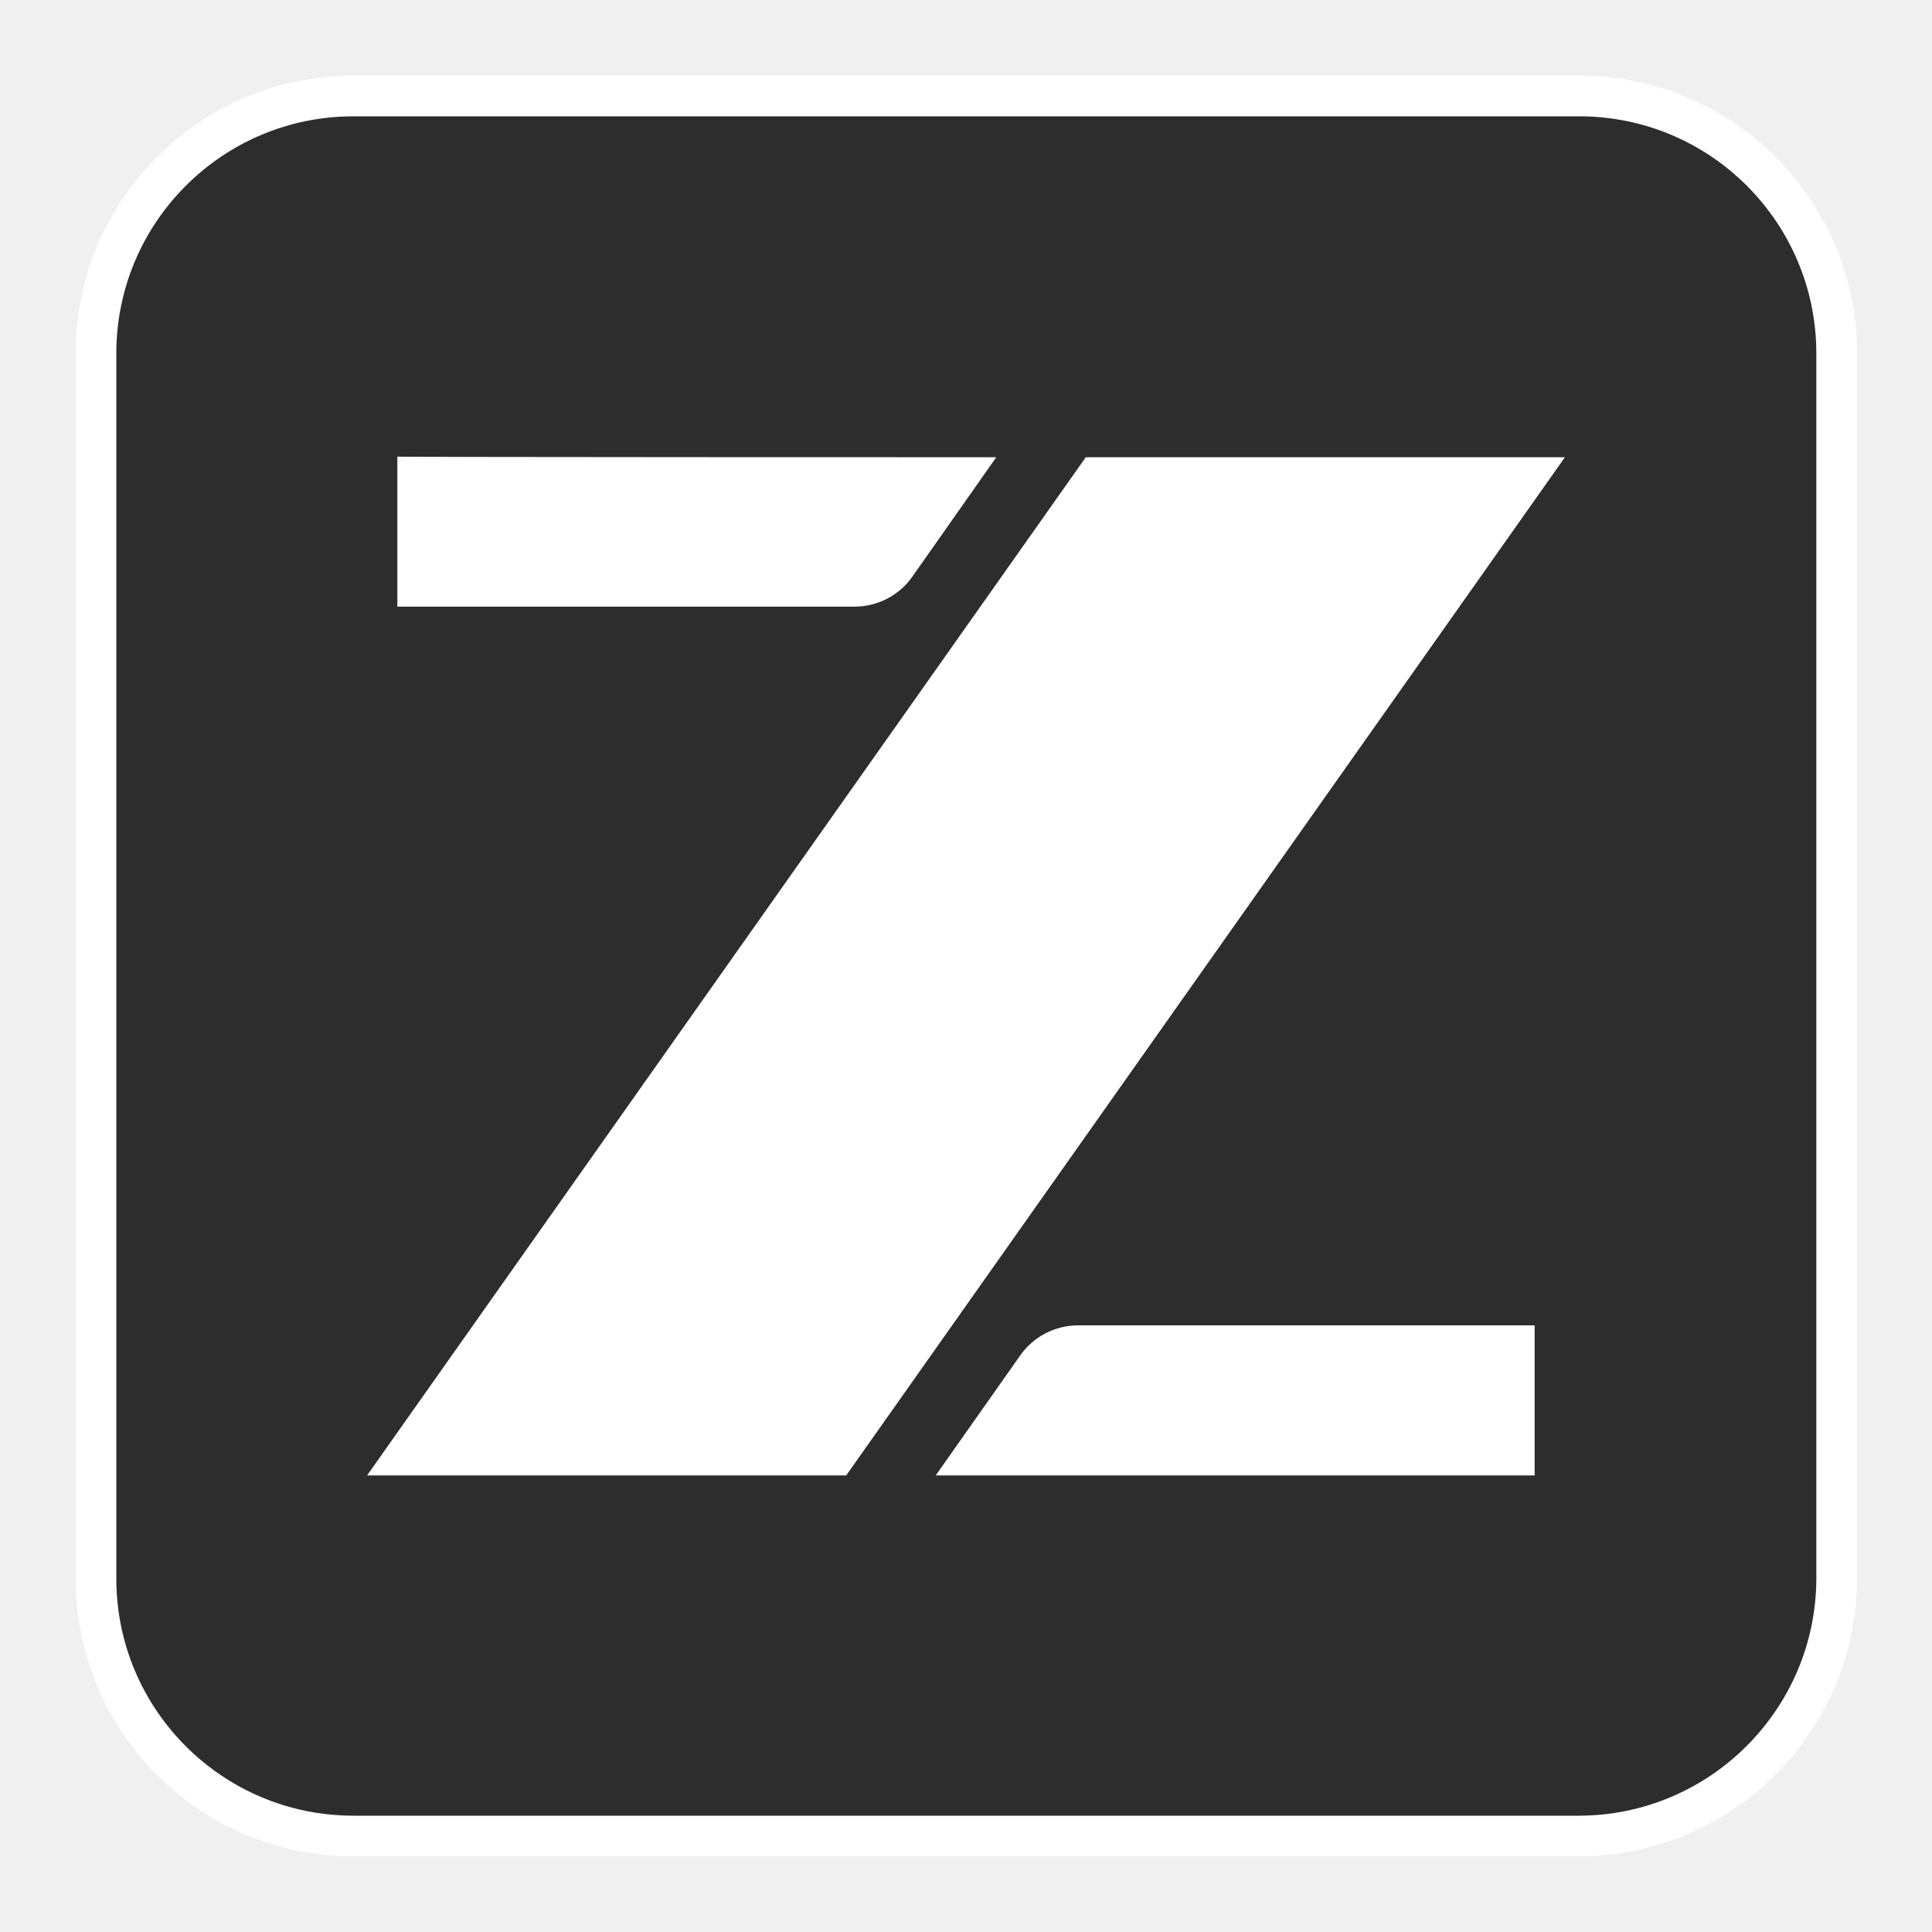
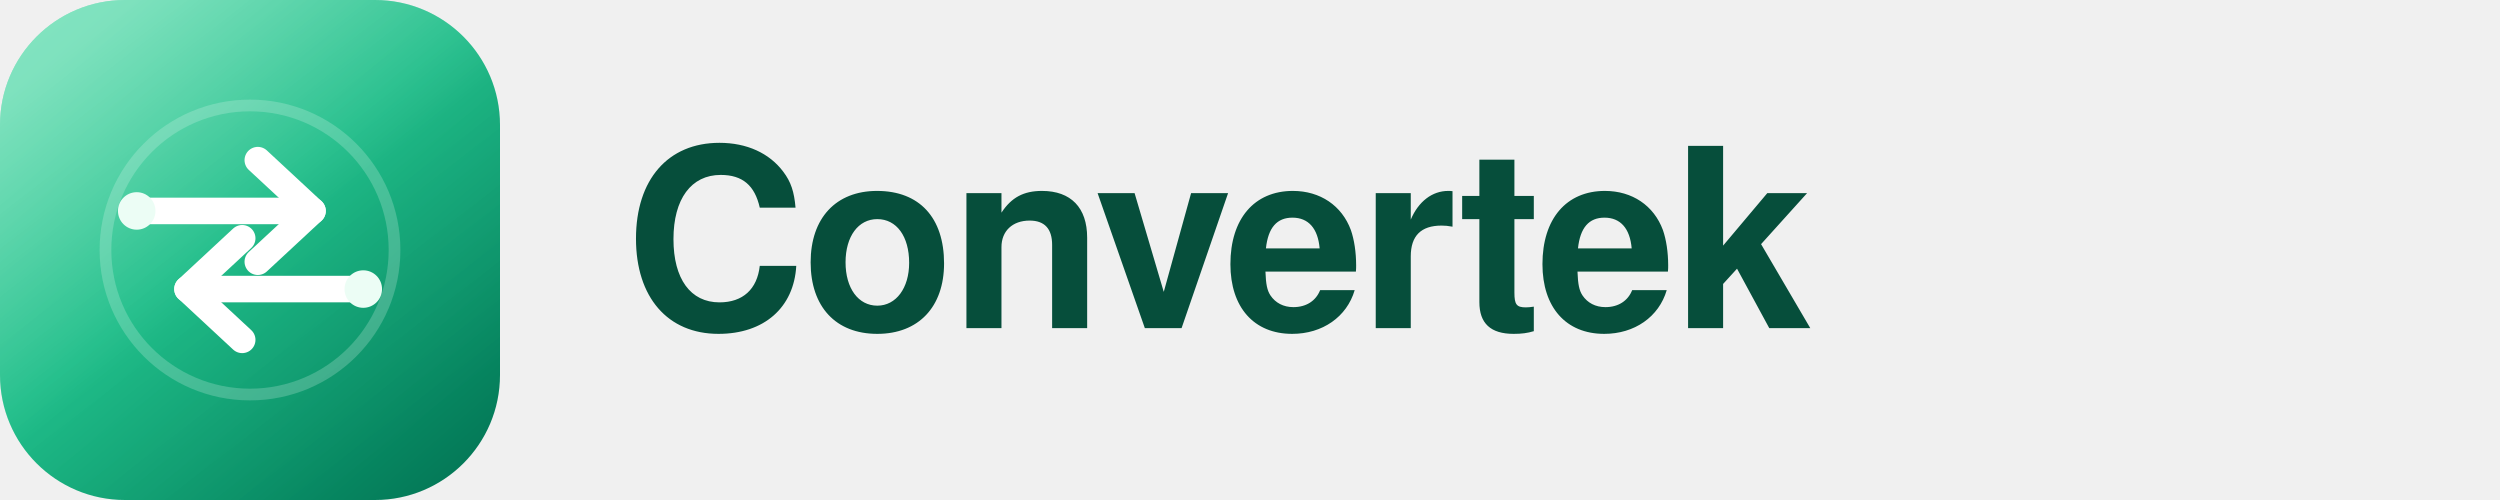
- <svg xmlns="http://www.w3.org/2000/svg" version="1.1" x="0px" y="0px" viewBox="0 0 30 30" style="enable-background:new 0 0 30 30;" xml:space="preserve">
+ <svg xmlns="http://www.w3.org/2000/svg" viewBox="0 0 320 64" fill="none" role="img" aria-label="Convertek">
  <defs>
-     <style type="text/css">
-     .st194{fill:#2D2D2D;stroke:#FFFFFF;stroke-width:0.632;stroke-miterlimit:10;}
-     .st23{fill:#FFFFFF;}
- 
-     .z-breathe {
-       animation: breathe 2.5s ease-in-out infinite;
-     }
- 
-     @keyframes breathe {
-       0%, 100% { opacity: 0.7; }
-       50% { opacity: 1; }
-     }
-   </style>
+     <linearGradient id="ctk-logo-bg" x1="6" y1="2" x2="58" y2="62" gradientUnits="userSpaceOnUse">
+       <stop stop-color="#34d399" />
+       <stop offset="0.45" stop-color="#10b981" />
+       <stop offset="1" stop-color="#047857" />
+     </linearGradient>
+     <linearGradient id="ctk-logo-shine" x1="12" y1="4" x2="52" y2="56" gradientUnits="userSpaceOnUse">
+       <stop stop-color="#fff" stop-opacity="0.38" />
+       <stop offset="0.55" stop-color="#fff" stop-opacity="0.06" />
+       <stop offset="1" stop-color="#fff" stop-opacity="0" />
+     </linearGradient>
  </defs>
-   <g>
-     <path class="st194" d="M24.51,28.51H5.49c-2.21,0-4-1.79-4-4V5.49c0-2.21,1.79-4,4-4h19.03c2.21,0,4,1.79,4,4v19.03     C28.51,26.72,26.72,28.51,24.51,28.51z" />
-     <g class="z-breathe">
-       <path class="st23" d="M15.47,7.1l-1.3,1.85c-0.2,0.29-0.54,0.47-0.9,0.47h-7.1V7.09C6.16,7.1,15.47,7.1,15.47,7.1z" />
-       <polygon class="st23" points="24.3,7.1 13.14,22.91 5.7,22.91 16.86,7.1" />
-       <path class="st23" d="M14.53,22.91l1.31-1.86c0.2-0.29,0.54-0.47,0.9-0.47h7.09v2.33H14.53z" />
-     </g>
+   <rect x="0" y="0" width="64" height="64" rx="16" fill="url(#ctk-logo-bg)" />
+   <rect x="0" y="0" width="64" height="64" rx="16" fill="url(#ctk-logo-shine)" />
+   <circle cx="32" cy="32" r="18.5" stroke="#ecfdf5" stroke-opacity="0.22" stroke-width="1.5" fill="none" />
+   <g stroke="#fff" stroke-width="3.4" stroke-linecap="round" stroke-linejoin="round" fill="none">
+     <path d="M18 27h22" />
+     <path d="M33 20.5 40 27l-7 6.5" />
+     <path d="M46 37H24" />
+     <path d="M31 43.5 24 37l7-6.5" />
  </g>
+   <circle cx="17.5" cy="27" r="2.4" fill="#ecfdf5" />
+   <circle cx="46.5" cy="37" r="2.4" fill="#ecfdf5" />
+   <text x="80" y="42" font-family="ui-sans-serif, system-ui, Segoe UI, Helvetica, Arial, sans-serif" font-size="32" font-weight="700" fill="#064e3b" letter-spacing="-0.5">Convertek</text>
</svg>
